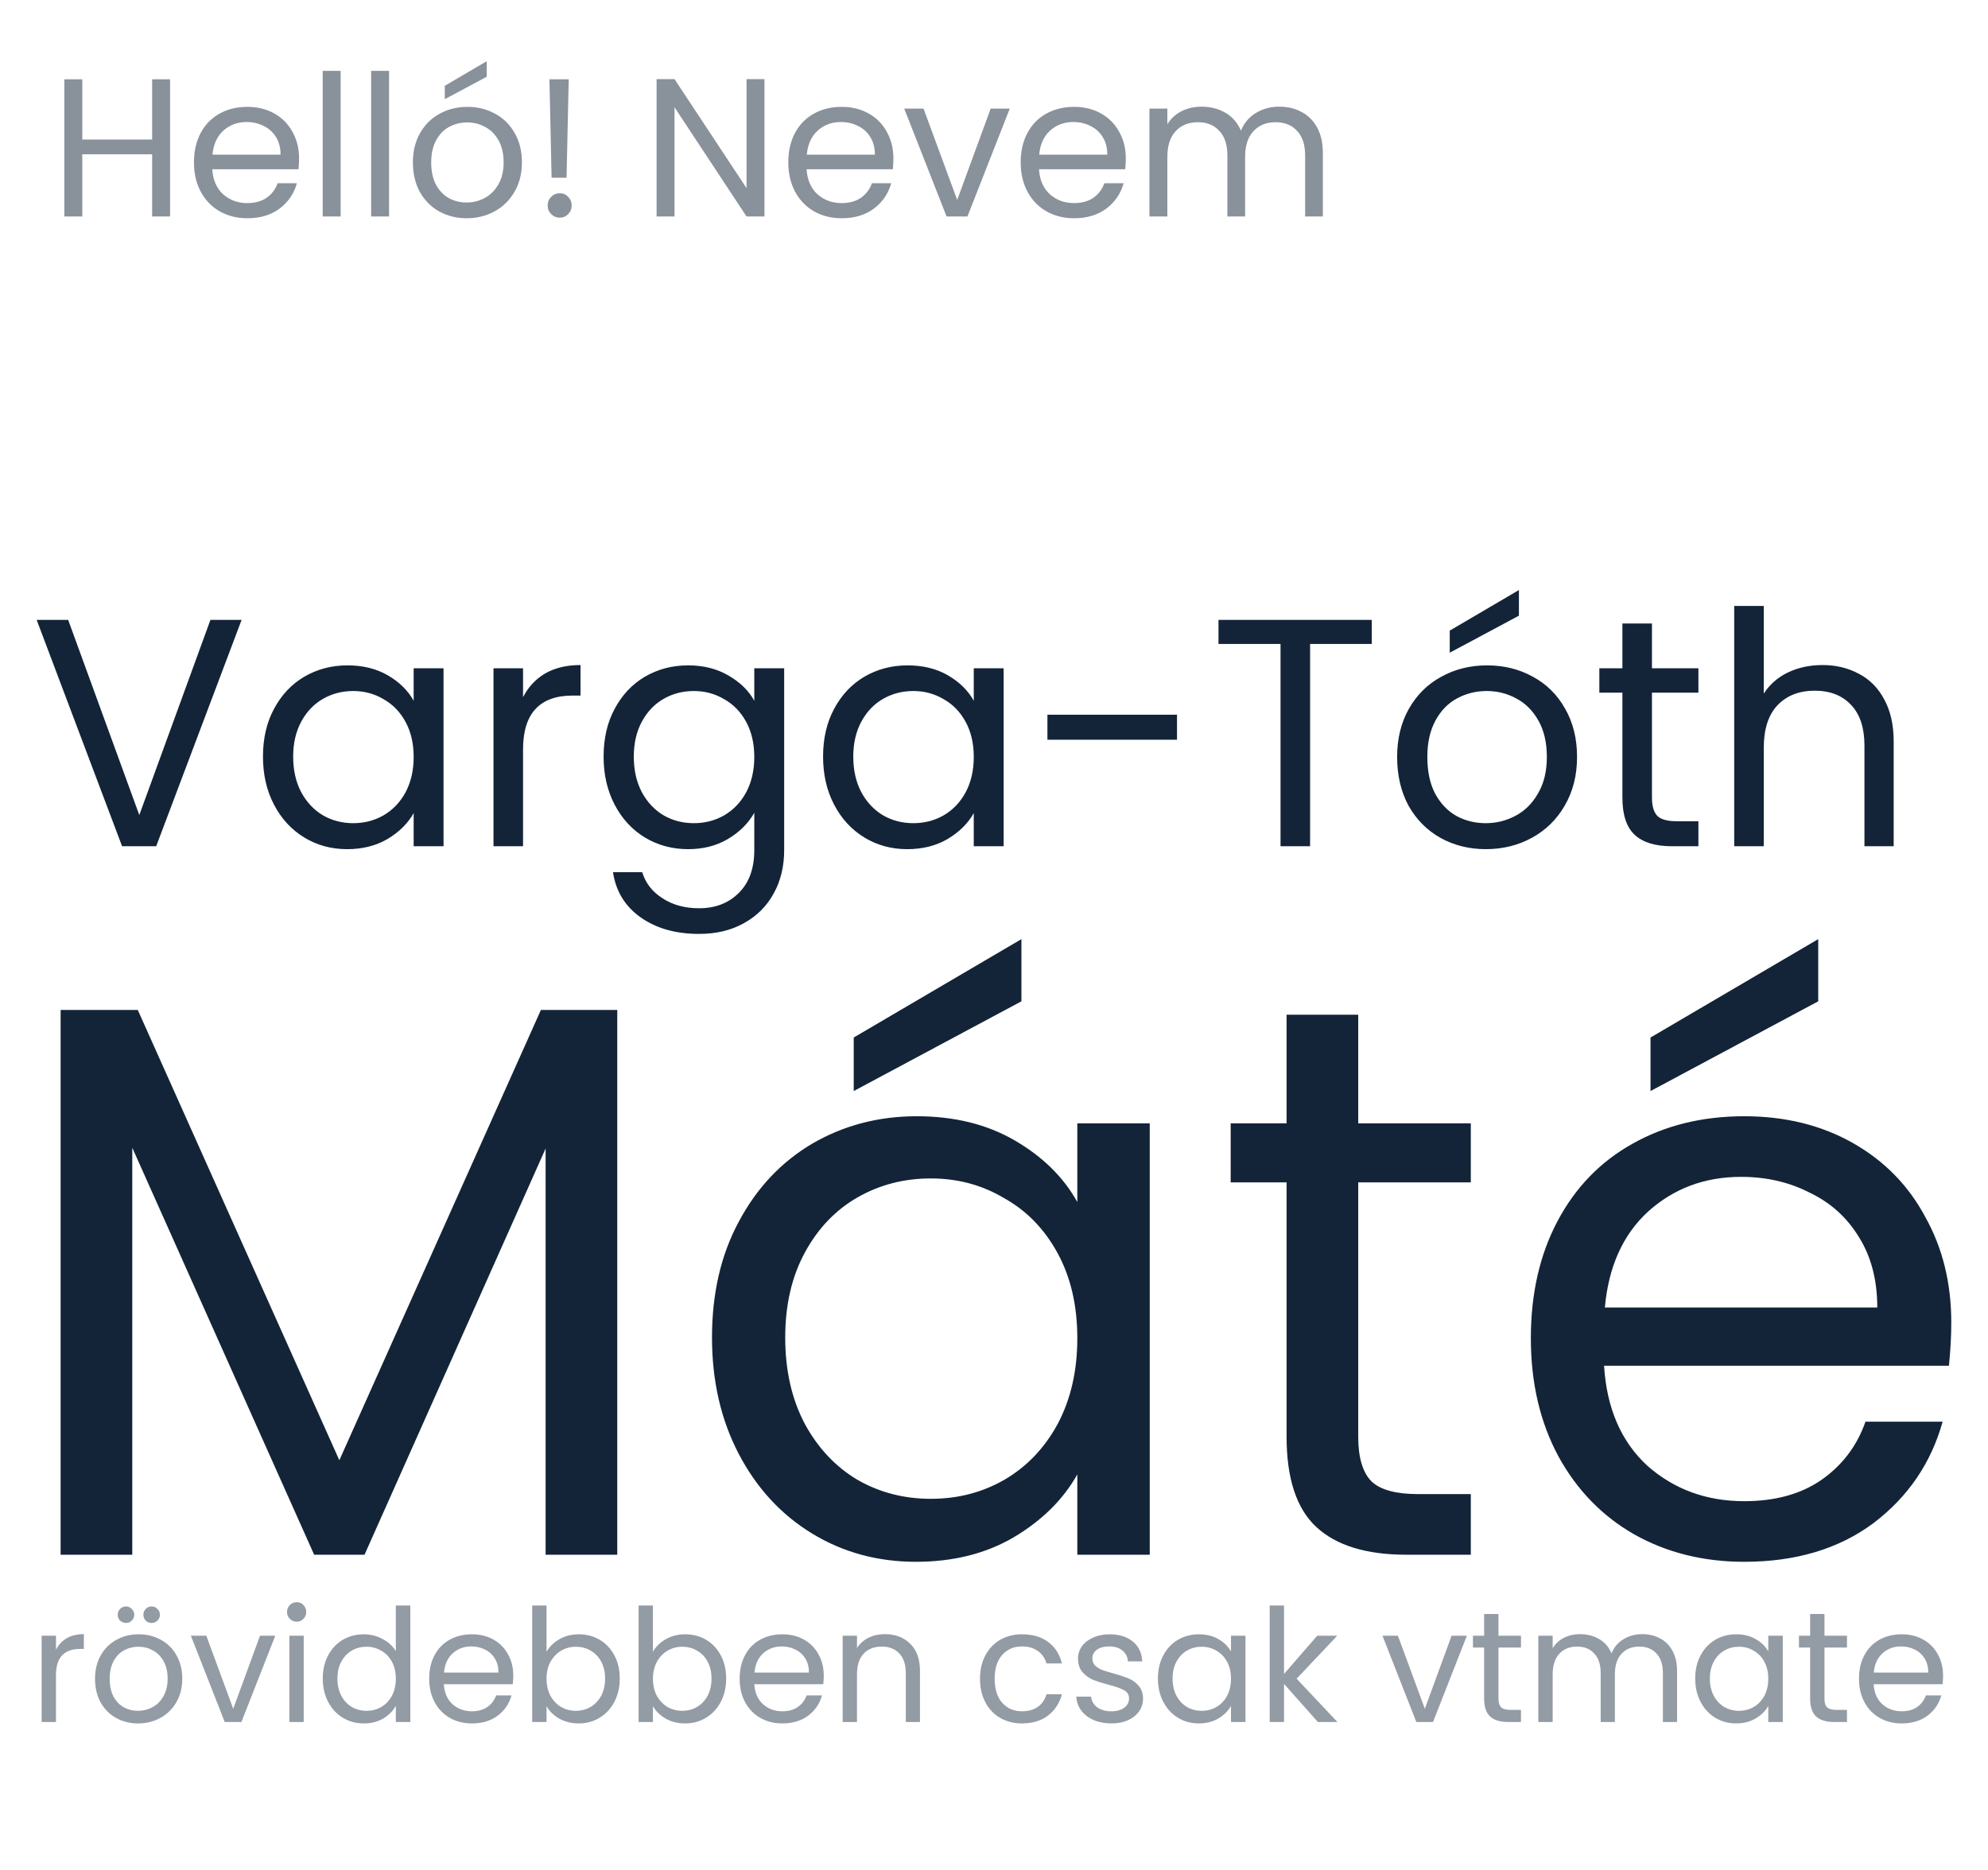
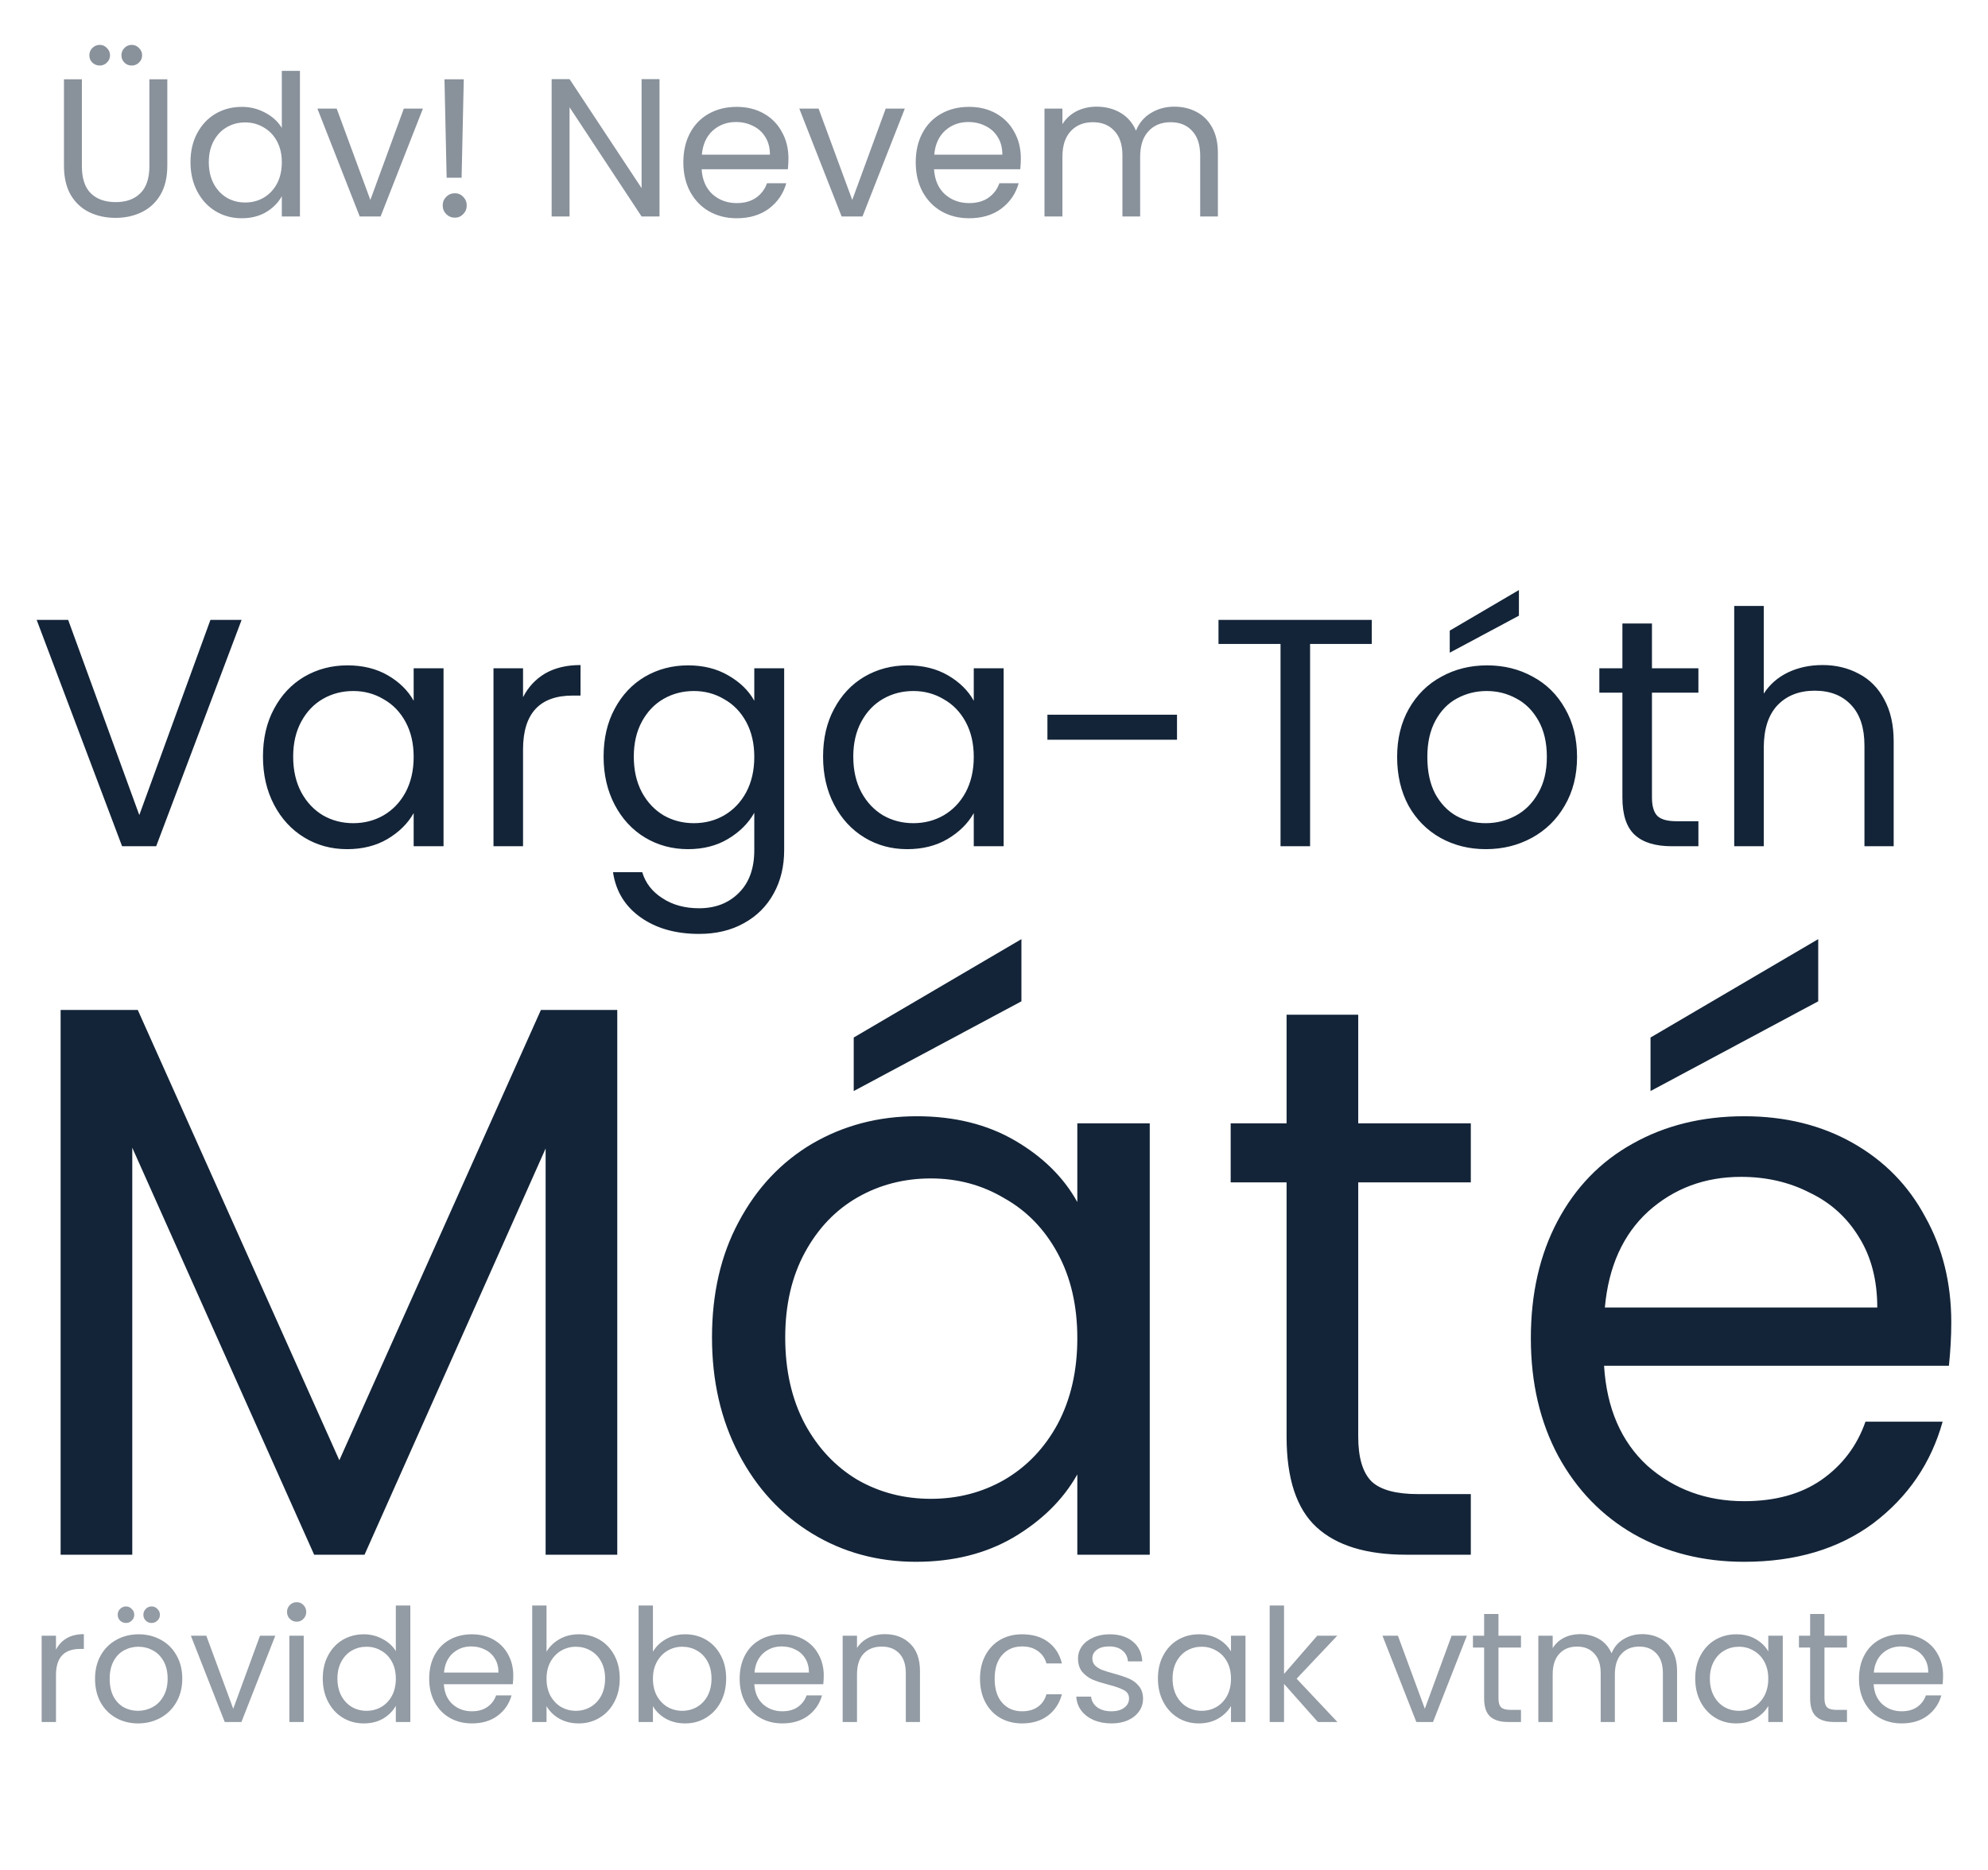
<svg xmlns="http://www.w3.org/2000/svg" width="202" height="190" viewBox="0 0 202 190" fill="none">
  <path d="M62.72 102.64V158H55.44V116.72L37.04 158H31.92L13.44 116.64V158H6.16V102.64H14L34.48 148.4L54.96 102.64H62.72ZM72.346 135.92C72.346 131.44 73.253 127.52 75.066 124.16C76.88 120.747 79.36 118.107 82.506 116.24C85.706 114.373 89.253 113.44 93.146 113.44C96.986 113.44 100.32 114.267 103.146 115.92C105.973 117.573 108.08 119.653 109.466 122.16V114.16H116.826V158H109.466V149.84C108.026 152.4 105.866 154.533 102.986 156.24C100.16 157.893 96.853 158.72 93.066 158.72C89.173 158.72 85.653 157.76 82.506 155.84C79.36 153.92 76.88 151.227 75.066 147.76C73.253 144.293 72.346 140.347 72.346 135.92ZM109.466 136C109.466 132.693 108.8 129.813 107.466 127.36C106.133 124.907 104.32 123.04 102.026 121.76C99.786 120.427 97.306 119.76 94.586 119.76C91.866 119.76 89.386 120.4 87.146 121.68C84.906 122.96 83.12 124.827 81.786 127.28C80.453 129.733 79.786 132.613 79.786 135.92C79.786 139.28 80.453 142.213 81.786 144.72C83.12 147.173 84.906 149.067 87.146 150.4C89.386 151.68 91.866 152.32 94.586 152.32C97.306 152.32 99.786 151.68 102.026 150.4C104.32 149.067 106.133 147.173 107.466 144.72C108.8 142.213 109.466 139.307 109.466 136ZM103.786 101.76L86.746 110.88V105.44L103.786 95.44V101.76ZM138.009 120.16V146C138.009 148.133 138.462 149.653 139.369 150.56C140.275 151.413 141.849 151.84 144.089 151.84H149.449V158H142.889C138.835 158 135.795 157.067 133.769 155.2C131.742 153.333 130.729 150.267 130.729 146V120.16H125.049V114.16H130.729V103.12H138.009V114.16H149.449V120.16H138.009ZM198.269 134.4C198.269 135.787 198.189 137.253 198.029 138.8H162.989C163.256 143.12 164.723 146.507 167.389 148.96C170.109 151.36 173.389 152.56 177.229 152.56C180.376 152.56 182.989 151.84 185.069 150.4C187.203 148.907 188.696 146.933 189.549 144.48H197.389C196.216 148.693 193.869 152.133 190.349 154.8C186.829 157.413 182.456 158.72 177.229 158.72C173.069 158.72 169.336 157.787 166.029 155.92C162.776 154.053 160.216 151.413 158.349 148C156.483 144.533 155.549 140.533 155.549 136C155.549 131.467 156.456 127.493 158.269 124.08C160.083 120.667 162.616 118.053 165.869 116.24C169.176 114.373 172.963 113.44 177.229 113.44C181.389 113.44 185.069 114.347 188.269 116.16C191.469 117.973 193.923 120.48 195.629 123.68C197.389 126.827 198.269 130.4 198.269 134.4ZM190.749 132.88C190.749 130.107 190.136 127.733 188.909 125.76C187.683 123.733 186.003 122.213 183.869 121.2C181.789 120.133 179.469 119.6 176.909 119.6C173.229 119.6 170.083 120.773 167.469 123.12C164.909 125.467 163.443 128.72 163.069 132.88H190.749ZM184.749 101.76L167.709 110.88V105.44L184.749 95.44V101.76Z" fill="#132438" />
  <path d="M24.549 62.999L15.87 86H12.405L3.726 62.999H6.927L14.154 82.832L21.381 62.999H24.549ZM26.72 76.892C26.72 75.044 27.094 73.427 27.842 72.041C28.59 70.633 29.613 69.544 30.911 68.774C32.231 68.004 33.694 67.619 35.3 67.619C36.884 67.619 38.259 67.96 39.425 68.642C40.591 69.324 41.46 70.182 42.032 71.216V67.916H45.068V86H42.032V82.634C41.438 83.69 40.547 84.57 39.359 85.274C38.193 85.956 36.829 86.297 35.267 86.297C33.661 86.297 32.209 85.901 30.911 85.109C29.613 84.317 28.59 83.206 27.842 81.776C27.094 80.346 26.72 78.718 26.72 76.892ZM42.032 76.925C42.032 75.561 41.757 74.373 41.207 73.361C40.657 72.349 39.909 71.579 38.963 71.051C38.039 70.501 37.016 70.226 35.894 70.226C34.772 70.226 33.749 70.49 32.825 71.018C31.901 71.546 31.164 72.316 30.614 73.328C30.064 74.34 29.789 75.528 29.789 76.892C29.789 78.278 30.064 79.488 30.614 80.522C31.164 81.534 31.901 82.315 32.825 82.865C33.749 83.393 34.772 83.657 35.894 83.657C37.016 83.657 38.039 83.393 38.963 82.865C39.909 82.315 40.657 81.534 41.207 80.522C41.757 79.488 42.032 78.289 42.032 76.925ZM53.146 70.853C53.674 69.819 54.422 69.016 55.39 68.444C56.38 67.872 57.579 67.586 58.987 67.586V70.688H58.195C54.829 70.688 53.146 72.514 53.146 76.166V86H50.143V67.916H53.146V70.853ZM69.911 67.619C71.473 67.619 72.837 67.96 74.003 68.642C75.191 69.324 76.071 70.182 76.643 71.216V67.916H79.679V86.396C79.679 88.046 79.327 89.509 78.623 90.785C77.919 92.083 76.907 93.095 75.587 93.821C74.289 94.547 72.771 94.91 71.033 94.91C68.657 94.91 66.677 94.349 65.093 93.227C63.509 92.105 62.574 90.576 62.288 88.64H65.258C65.588 89.74 66.27 90.62 67.304 91.28C68.338 91.962 69.581 92.303 71.033 92.303C72.683 92.303 74.025 91.786 75.059 90.752C76.115 89.718 76.643 88.266 76.643 86.396V82.601C76.049 83.657 75.169 84.537 74.003 85.241C72.837 85.945 71.473 86.297 69.911 86.297C68.305 86.297 66.842 85.901 65.522 85.109C64.224 84.317 63.201 83.206 62.453 81.776C61.705 80.346 61.331 78.718 61.331 76.892C61.331 75.044 61.705 73.427 62.453 72.041C63.201 70.633 64.224 69.544 65.522 68.774C66.842 68.004 68.305 67.619 69.911 67.619ZM76.643 76.925C76.643 75.561 76.368 74.373 75.818 73.361C75.268 72.349 74.52 71.579 73.574 71.051C72.65 70.501 71.627 70.226 70.505 70.226C69.383 70.226 68.36 70.49 67.436 71.018C66.512 71.546 65.775 72.316 65.225 73.328C64.675 74.34 64.4 75.528 64.4 76.892C64.4 78.278 64.675 79.488 65.225 80.522C65.775 81.534 66.512 82.315 67.436 82.865C68.36 83.393 69.383 83.657 70.505 83.657C71.627 83.657 72.65 83.393 73.574 82.865C74.52 82.315 75.268 81.534 75.818 80.522C76.368 79.488 76.643 78.289 76.643 76.925ZM83.632 76.892C83.632 75.044 84.006 73.427 84.754 72.041C85.502 70.633 86.525 69.544 87.823 68.774C89.143 68.004 90.606 67.619 92.212 67.619C93.796 67.619 95.171 67.96 96.337 68.642C97.503 69.324 98.372 70.182 98.944 71.216V67.916H101.98V86H98.944V82.634C98.35 83.69 97.459 84.57 96.271 85.274C95.105 85.956 93.741 86.297 92.179 86.297C90.573 86.297 89.121 85.901 87.823 85.109C86.525 84.317 85.502 83.206 84.754 81.776C84.006 80.346 83.632 78.718 83.632 76.892ZM98.944 76.925C98.944 75.561 98.669 74.373 98.119 73.361C97.569 72.349 96.821 71.579 95.875 71.051C94.951 70.501 93.928 70.226 92.806 70.226C91.684 70.226 90.661 70.49 89.737 71.018C88.813 71.546 88.076 72.316 87.526 73.328C86.976 74.34 86.701 75.528 86.701 76.892C86.701 78.278 86.976 79.488 87.526 80.522C88.076 81.534 88.813 82.315 89.737 82.865C90.661 83.393 91.684 83.657 92.806 83.657C93.928 83.657 94.951 83.393 95.875 82.865C96.821 82.315 97.569 81.534 98.119 80.522C98.669 79.488 98.944 78.289 98.944 76.925ZM119.595 72.635V75.176H106.428V72.635H119.595ZM139.387 62.999V65.441H133.117V86H130.114V65.441H123.811V62.999H139.387ZM150.971 86.297C149.277 86.297 147.737 85.912 146.351 85.142C144.987 84.372 143.909 83.283 143.117 81.875C142.347 80.445 141.962 78.795 141.962 76.925C141.962 75.077 142.358 73.449 143.15 72.041C143.964 70.611 145.064 69.522 146.45 68.774C147.836 68.004 149.387 67.619 151.103 67.619C152.819 67.619 154.37 68.004 155.756 68.774C157.142 69.522 158.231 70.6 159.023 72.008C159.837 73.416 160.244 75.055 160.244 76.925C160.244 78.795 159.826 80.445 158.99 81.875C158.176 83.283 157.065 84.372 155.657 85.142C154.249 85.912 152.687 86.297 150.971 86.297ZM150.971 83.657C152.049 83.657 153.061 83.404 154.007 82.898C154.953 82.392 155.712 81.633 156.284 80.621C156.878 79.609 157.175 78.377 157.175 76.925C157.175 75.473 156.889 74.241 156.317 73.229C155.745 72.217 154.997 71.469 154.073 70.985C153.149 70.479 152.148 70.226 151.07 70.226C149.97 70.226 148.958 70.479 148.034 70.985C147.132 71.469 146.406 72.217 145.856 73.229C145.306 74.241 145.031 75.473 145.031 76.925C145.031 78.399 145.295 79.642 145.823 80.654C146.373 81.666 147.099 82.425 148.001 82.931C148.903 83.415 149.893 83.657 150.971 83.657ZM154.337 62.57L147.308 66.332V64.088L154.337 59.963V62.57ZM167.855 70.391V81.05C167.855 81.93 168.042 82.557 168.416 82.931C168.79 83.283 169.439 83.459 170.363 83.459H172.574V86H169.868C168.196 86 166.942 85.615 166.106 84.845C165.27 84.075 164.852 82.81 164.852 81.05V70.391H162.509V67.916H164.852V63.362H167.855V67.916H172.574V70.391H167.855ZM185.189 67.586C186.553 67.586 187.785 67.883 188.885 68.477C189.985 69.049 190.843 69.918 191.459 71.084C192.097 72.25 192.416 73.669 192.416 75.341V86H189.446V75.77C189.446 73.966 188.995 72.591 188.093 71.645C187.191 70.677 185.959 70.193 184.397 70.193C182.813 70.193 181.548 70.688 180.602 71.678C179.678 72.668 179.216 74.109 179.216 76.001V86H176.213V61.58H179.216V70.49C179.81 69.566 180.624 68.851 181.658 68.345C182.714 67.839 183.891 67.586 185.189 67.586Z" fill="#132438" />
-   <path opacity="0.5" d="M17.28 8.06V22H15.46V15.68H8.36V22H6.54V8.06H8.36V14.18H15.46V8.06H17.28ZM30.388 16.1C30.388 16.447 30.368 16.813 30.328 17.2H21.568C21.634 18.28 22.001 19.127 22.668 19.74C23.348 20.34 24.168 20.64 25.128 20.64C25.914 20.64 26.568 20.46 27.088 20.1C27.621 19.727 27.994 19.233 28.208 18.62H30.168C29.874 19.673 29.288 20.533 28.408 21.2C27.528 21.853 26.434 22.18 25.128 22.18C24.088 22.18 23.154 21.947 22.328 21.48C21.514 21.013 20.874 20.353 20.408 19.5C19.941 18.633 19.708 17.633 19.708 16.5C19.708 15.367 19.934 14.373 20.388 13.52C20.841 12.667 21.474 12.013 22.288 11.56C23.114 11.093 24.061 10.86 25.128 10.86C26.168 10.86 27.088 11.087 27.888 11.54C28.688 11.993 29.301 12.62 29.728 13.42C30.168 14.207 30.388 15.1 30.388 16.1ZM28.508 15.72C28.508 15.027 28.354 14.433 28.048 13.94C27.741 13.433 27.321 13.053 26.788 12.8C26.268 12.533 25.688 12.4 25.048 12.4C24.128 12.4 23.341 12.693 22.688 13.28C22.048 13.867 21.681 14.68 21.588 15.72H28.508ZM34.61 7.2V22H32.79V7.2H34.61ZM39.532 7.2V22H37.712V7.2H39.532ZM47.414 22.18C46.387 22.18 45.454 21.947 44.614 21.48C43.787 21.013 43.134 20.353 42.654 19.5C42.187 18.633 41.954 17.633 41.954 16.5C41.954 15.38 42.194 14.393 42.674 13.54C43.167 12.673 43.834 12.013 44.674 11.56C45.514 11.093 46.454 10.86 47.494 10.86C48.534 10.86 49.474 11.093 50.314 11.56C51.154 12.013 51.814 12.667 52.294 13.52C52.787 14.373 53.034 15.367 53.034 16.5C53.034 17.633 52.78 18.633 52.274 19.5C51.78 20.353 51.107 21.013 50.254 21.48C49.4 21.947 48.454 22.18 47.414 22.18ZM47.414 20.58C48.067 20.58 48.68 20.427 49.254 20.12C49.827 19.813 50.287 19.353 50.634 18.74C50.994 18.127 51.174 17.38 51.174 16.5C51.174 15.62 51 14.873 50.654 14.26C50.307 13.647 49.854 13.193 49.294 12.9C48.734 12.593 48.127 12.44 47.474 12.44C46.807 12.44 46.194 12.593 45.634 12.9C45.087 13.193 44.647 13.647 44.314 14.26C43.98 14.873 43.814 15.62 43.814 16.5C43.814 17.393 43.974 18.147 44.294 18.76C44.627 19.373 45.067 19.833 45.614 20.14C46.16 20.433 46.76 20.58 47.414 20.58ZM49.454 7.8L45.194 10.08V8.72L49.454 6.22V7.8ZM57.787 8.06L57.567 18.06H56.047L55.827 8.06H57.787ZM56.887 22.12C56.54 22.12 56.247 22 56.007 21.76C55.767 21.52 55.647 21.227 55.647 20.88C55.647 20.533 55.767 20.24 56.007 20C56.247 19.76 56.54 19.64 56.887 19.64C57.22 19.64 57.5 19.76 57.727 20C57.967 20.24 58.087 20.533 58.087 20.88C58.087 21.227 57.967 21.52 57.727 21.76C57.5 22 57.22 22.12 56.887 22.12ZM77.676 22H75.856L68.536 10.9V22H66.716V8.04H68.536L75.856 19.12V8.04H77.676V22ZM90.778 16.1C90.778 16.447 90.758 16.813 90.718 17.2H81.958C82.025 18.28 82.392 19.127 83.058 19.74C83.738 20.34 84.558 20.64 85.518 20.64C86.305 20.64 86.958 20.46 87.478 20.1C88.012 19.727 88.385 19.233 88.598 18.62H90.558C90.265 19.673 89.678 20.533 88.798 21.2C87.918 21.853 86.825 22.18 85.518 22.18C84.478 22.18 83.545 21.947 82.718 21.48C81.905 21.013 81.265 20.353 80.798 19.5C80.332 18.633 80.098 17.633 80.098 16.5C80.098 15.367 80.325 14.373 80.778 13.52C81.232 12.667 81.865 12.013 82.678 11.56C83.505 11.093 84.452 10.86 85.518 10.86C86.558 10.86 87.478 11.087 88.278 11.54C89.078 11.993 89.692 12.62 90.118 13.42C90.558 14.207 90.778 15.1 90.778 16.1ZM88.898 15.72C88.898 15.027 88.745 14.433 88.438 13.94C88.132 13.433 87.712 13.053 87.178 12.8C86.658 12.533 86.078 12.4 85.438 12.4C84.518 12.4 83.732 12.693 83.078 13.28C82.438 13.867 82.072 14.68 81.978 15.72H88.898ZM97.261 20.32L100.661 11.04H102.601L98.301 22H96.181L91.881 11.04H93.841L97.261 20.32ZM114.392 16.1C114.392 16.447 114.372 16.813 114.332 17.2H105.572C105.638 18.28 106.005 19.127 106.672 19.74C107.352 20.34 108.172 20.64 109.132 20.64C109.918 20.64 110.572 20.46 111.092 20.1C111.625 19.727 111.998 19.233 112.212 18.62H114.172C113.878 19.673 113.292 20.533 112.412 21.2C111.532 21.853 110.438 22.18 109.132 22.18C108.092 22.18 107.158 21.947 106.332 21.48C105.518 21.013 104.878 20.353 104.412 19.5C103.945 18.633 103.712 17.633 103.712 16.5C103.712 15.367 103.938 14.373 104.392 13.52C104.845 12.667 105.478 12.013 106.292 11.56C107.118 11.093 108.065 10.86 109.132 10.86C110.172 10.86 111.092 11.087 111.892 11.54C112.692 11.993 113.305 12.62 113.732 13.42C114.172 14.207 114.392 15.1 114.392 16.1ZM112.512 15.72C112.512 15.027 112.358 14.433 112.052 13.94C111.745 13.433 111.325 13.053 110.792 12.8C110.272 12.533 109.692 12.4 109.052 12.4C108.132 12.4 107.345 12.693 106.692 13.28C106.052 13.867 105.685 14.68 105.592 15.72H112.512ZM129.974 10.84C130.827 10.84 131.587 11.02 132.254 11.38C132.921 11.727 133.447 12.253 133.834 12.96C134.221 13.667 134.414 14.527 134.414 15.54V22H132.614V15.8C132.614 14.707 132.341 13.873 131.794 13.3C131.261 12.713 130.534 12.42 129.614 12.42C128.667 12.42 127.914 12.727 127.354 13.34C126.794 13.94 126.514 14.813 126.514 15.96V22H124.714V15.8C124.714 14.707 124.441 13.873 123.894 13.3C123.361 12.713 122.634 12.42 121.714 12.42C120.767 12.42 120.014 12.727 119.454 13.34C118.894 13.94 118.614 14.813 118.614 15.96V22H116.794V11.04H118.614V12.62C118.974 12.047 119.454 11.607 120.054 11.3C120.667 10.993 121.341 10.84 122.074 10.84C122.994 10.84 123.807 11.047 124.514 11.46C125.221 11.873 125.747 12.48 126.094 13.28C126.401 12.507 126.907 11.907 127.614 11.48C128.321 11.053 129.107 10.84 129.974 10.84Z" fill="#132438" />
+   <path opacity="0.5" d="M8.32 8.06V16.88C8.32 18.12 8.62 19.04 9.22 19.64C9.833 20.24 10.68 20.54 11.76 20.54C12.827 20.54 13.66 20.24 14.26 19.64C14.873 19.04 15.18 18.12 15.18 16.88V8.06H17V16.86C17 18.02 16.767 19 16.3 19.8C15.833 20.587 15.2 21.173 14.4 21.56C13.613 21.947 12.727 22.14 11.74 22.14C10.753 22.14 9.86 21.947 9.06 21.56C8.273 21.173 7.647 20.587 7.18 19.8C6.727 19 6.5 18.02 6.5 16.86V8.06H8.32ZM10.14 6.66C9.847 6.66 9.593 6.56 9.38 6.36C9.18 6.16 9.08 5.913 9.08 5.62C9.08 5.327 9.18 5.08 9.38 4.88C9.593 4.667 9.847 4.56 10.14 4.56C10.42 4.56 10.66 4.667 10.86 4.88C11.073 5.08 11.18 5.327 11.18 5.62C11.18 5.913 11.073 6.16 10.86 6.36C10.66 6.56 10.42 6.66 10.14 6.66ZM13.38 6.66C13.087 6.66 12.84 6.56 12.64 6.36C12.44 6.16 12.34 5.913 12.34 5.62C12.34 5.327 12.44 5.08 12.64 4.88C12.84 4.667 13.087 4.56 13.38 4.56C13.673 4.56 13.92 4.667 14.12 4.88C14.333 5.08 14.44 5.327 14.44 5.62C14.44 5.913 14.333 6.16 14.12 6.36C13.92 6.56 13.673 6.66 13.38 6.66ZM19.356 16.48C19.356 15.36 19.583 14.38 20.036 13.54C20.489 12.687 21.109 12.027 21.896 11.56C22.696 11.093 23.589 10.86 24.576 10.86C25.429 10.86 26.223 11.06 26.956 11.46C27.689 11.847 28.249 12.36 28.636 13V7.2H30.476V22H28.636V19.94C28.276 20.593 27.743 21.133 27.036 21.56C26.329 21.973 25.503 22.18 24.556 22.18C23.583 22.18 22.696 21.94 21.896 21.46C21.109 20.98 20.489 20.307 20.036 19.44C19.583 18.573 19.356 17.587 19.356 16.48ZM28.636 16.5C28.636 15.673 28.469 14.953 28.136 14.34C27.803 13.727 27.349 13.26 26.776 12.94C26.216 12.607 25.596 12.44 24.916 12.44C24.236 12.44 23.616 12.6 23.056 12.92C22.496 13.24 22.049 13.707 21.716 14.32C21.383 14.933 21.216 15.653 21.216 16.48C21.216 17.32 21.383 18.053 21.716 18.68C22.049 19.293 22.496 19.767 23.056 20.1C23.616 20.42 24.236 20.58 24.916 20.58C25.596 20.58 26.216 20.42 26.776 20.1C27.349 19.767 27.803 19.293 28.136 18.68C28.469 18.053 28.636 17.327 28.636 16.5ZM37.632 20.32L41.032 11.04H42.972L38.672 22H36.552L32.252 11.04H34.212L37.632 20.32ZM47.123 8.06L46.903 18.06H45.383L45.163 8.06H47.123ZM46.223 22.12C45.876 22.12 45.583 22 45.343 21.76C45.103 21.52 44.983 21.227 44.983 20.88C44.983 20.533 45.103 20.24 45.343 20C45.583 19.76 45.876 19.64 46.223 19.64C46.556 19.64 46.836 19.76 47.063 20C47.303 20.24 47.423 20.533 47.423 20.88C47.423 21.227 47.303 21.52 47.063 21.76C46.836 22 46.556 22.12 46.223 22.12ZM67.012 22H65.192L57.872 10.9V22H56.052V8.04H57.872L65.192 19.12V8.04H67.012V22ZM80.114 16.1C80.114 16.447 80.094 16.813 80.054 17.2H71.294C71.361 18.28 71.728 19.127 72.394 19.74C73.074 20.34 73.894 20.64 74.854 20.64C75.641 20.64 76.294 20.46 76.814 20.1C77.348 19.727 77.721 19.233 77.934 18.62H79.894C79.601 19.673 79.014 20.533 78.134 21.2C77.254 21.853 76.161 22.18 74.854 22.18C73.814 22.18 72.881 21.947 72.054 21.48C71.241 21.013 70.601 20.353 70.134 19.5C69.668 18.633 69.434 17.633 69.434 16.5C69.434 15.367 69.661 14.373 70.114 13.52C70.568 12.667 71.201 12.013 72.014 11.56C72.841 11.093 73.788 10.86 74.854 10.86C75.894 10.86 76.814 11.087 77.614 11.54C78.414 11.993 79.028 12.62 79.454 13.42C79.894 14.207 80.114 15.1 80.114 16.1ZM78.234 15.72C78.234 15.027 78.081 14.433 77.774 13.94C77.468 13.433 77.048 13.053 76.514 12.8C75.994 12.533 75.414 12.4 74.774 12.4C73.854 12.4 73.068 12.693 72.414 13.28C71.774 13.867 71.408 14.68 71.314 15.72H78.234ZM86.597 20.32L89.997 11.04H91.937L87.637 22H85.517L81.217 11.04H83.177L86.597 20.32ZM103.728 16.1C103.728 16.447 103.708 16.813 103.668 17.2H94.907C94.974 18.28 95.341 19.127 96.007 19.74C96.688 20.34 97.507 20.64 98.468 20.64C99.254 20.64 99.907 20.46 100.428 20.1C100.961 19.727 101.334 19.233 101.548 18.62H103.508C103.214 19.673 102.628 20.533 101.748 21.2C100.868 21.853 99.774 22.18 98.468 22.18C97.427 22.18 96.494 21.947 95.668 21.48C94.854 21.013 94.214 20.353 93.748 19.5C93.281 18.633 93.047 17.633 93.047 16.5C93.047 15.367 93.274 14.373 93.728 13.52C94.181 12.667 94.814 12.013 95.627 11.56C96.454 11.093 97.401 10.86 98.468 10.86C99.507 10.86 100.428 11.087 101.228 11.54C102.028 11.993 102.641 12.62 103.068 13.42C103.508 14.207 103.728 15.1 103.728 16.1ZM101.848 15.72C101.848 15.027 101.694 14.433 101.388 13.94C101.081 13.433 100.661 13.053 100.128 12.8C99.608 12.533 99.028 12.4 98.388 12.4C97.468 12.4 96.681 12.693 96.028 13.28C95.388 13.867 95.021 14.68 94.927 15.72H101.848ZM119.31 10.84C120.163 10.84 120.923 11.02 121.59 11.38C122.257 11.727 122.783 12.253 123.17 12.96C123.557 13.667 123.75 14.527 123.75 15.54V22H121.95V15.8C121.95 14.707 121.677 13.873 121.13 13.3C120.597 12.713 119.87 12.42 118.95 12.42C118.003 12.42 117.25 12.727 116.69 13.34C116.13 13.94 115.85 14.813 115.85 15.96V22H114.05V15.8C114.05 14.707 113.777 13.873 113.23 13.3C112.697 12.713 111.97 12.42 111.05 12.42C110.103 12.42 109.35 12.727 108.79 13.34C108.23 13.94 107.95 14.813 107.95 15.96V22H106.13V11.04H107.95V12.62C108.31 12.047 108.79 11.607 109.39 11.3C110.003 10.993 110.677 10.84 111.41 10.84C112.33 10.84 113.143 11.047 113.85 11.46C114.557 11.873 115.083 12.48 115.43 13.28C115.737 12.507 116.243 11.907 116.95 11.48C117.657 11.053 118.443 10.84 119.31 10.84Z" fill="#132438" />
  <path d="M5.688 167.656C5.944 167.155 6.307 166.765 6.776 166.488C7.256 166.211 7.837 166.072 8.52 166.072V167.576H8.136C6.504 167.576 5.688 168.461 5.688 170.232V175H4.232V166.232H5.688V167.656ZM14.025 175.144C13.203 175.144 12.457 174.957 11.785 174.584C11.123 174.211 10.601 173.683 10.217 173C9.843 172.307 9.657 171.507 9.657 170.6C9.657 169.704 9.849 168.915 10.233 168.232C10.627 167.539 11.161 167.011 11.833 166.648C12.505 166.275 13.257 166.088 14.089 166.088C14.921 166.088 15.673 166.275 16.345 166.648C17.017 167.011 17.545 167.533 17.929 168.216C18.323 168.899 18.521 169.693 18.521 170.6C18.521 171.507 18.318 172.307 17.913 173C17.518 173.683 16.979 174.211 16.297 174.584C15.614 174.957 14.857 175.144 14.025 175.144ZM14.025 173.864C14.547 173.864 15.038 173.741 15.497 173.496C15.955 173.251 16.323 172.883 16.601 172.392C16.889 171.901 17.033 171.304 17.033 170.6C17.033 169.896 16.894 169.299 16.617 168.808C16.339 168.317 15.977 167.955 15.529 167.72C15.081 167.475 14.595 167.352 14.073 167.352C13.539 167.352 13.049 167.475 12.601 167.72C12.163 167.955 11.811 168.317 11.545 168.808C11.278 169.299 11.145 169.896 11.145 170.6C11.145 171.315 11.273 171.917 11.529 172.408C11.795 172.899 12.147 173.267 12.585 173.512C13.022 173.747 13.502 173.864 14.025 173.864ZM12.809 164.936C12.574 164.936 12.371 164.856 12.201 164.696C12.041 164.536 11.961 164.339 11.961 164.104C11.961 163.869 12.041 163.672 12.201 163.512C12.371 163.341 12.574 163.256 12.809 163.256C13.033 163.256 13.225 163.341 13.385 163.512C13.555 163.672 13.641 163.869 13.641 164.104C13.641 164.339 13.555 164.536 13.385 164.696C13.225 164.856 13.033 164.936 12.809 164.936ZM15.401 164.936C15.166 164.936 14.969 164.856 14.809 164.696C14.649 164.536 14.569 164.339 14.569 164.104C14.569 163.869 14.649 163.672 14.809 163.512C14.969 163.341 15.166 163.256 15.401 163.256C15.635 163.256 15.833 163.341 15.993 163.512C16.163 163.672 16.249 163.869 16.249 164.104C16.249 164.339 16.163 164.536 15.993 164.696C15.833 164.856 15.635 164.936 15.401 164.936ZM23.699 173.656L26.419 166.232H27.971L24.531 175H22.835L19.395 166.232H20.963L23.699 173.656ZM30.156 164.808C29.878 164.808 29.644 164.712 29.452 164.52C29.26 164.328 29.164 164.093 29.164 163.816C29.164 163.539 29.26 163.304 29.452 163.112C29.644 162.92 29.878 162.824 30.156 162.824C30.422 162.824 30.646 162.92 30.828 163.112C31.02 163.304 31.116 163.539 31.116 163.816C31.116 164.093 31.02 164.328 30.828 164.52C30.646 164.712 30.422 164.808 30.156 164.808ZM30.86 166.232V175H29.404V166.232H30.86ZM32.797 170.584C32.797 169.688 32.979 168.904 33.341 168.232C33.704 167.549 34.2 167.021 34.829 166.648C35.469 166.275 36.184 166.088 36.973 166.088C37.656 166.088 38.291 166.248 38.877 166.568C39.464 166.877 39.912 167.288 40.221 167.8V163.16H41.693V175H40.221V173.352C39.933 173.875 39.507 174.307 38.941 174.648C38.376 174.979 37.715 175.144 36.957 175.144C36.179 175.144 35.469 174.952 34.829 174.568C34.2 174.184 33.704 173.645 33.341 172.952C32.979 172.259 32.797 171.469 32.797 170.584ZM40.221 170.6C40.221 169.939 40.088 169.363 39.821 168.872C39.555 168.381 39.192 168.008 38.733 167.752C38.285 167.485 37.789 167.352 37.245 167.352C36.701 167.352 36.205 167.48 35.757 167.736C35.309 167.992 34.952 168.365 34.685 168.856C34.419 169.347 34.285 169.923 34.285 170.584C34.285 171.256 34.419 171.843 34.685 172.344C34.952 172.835 35.309 173.213 35.757 173.48C36.205 173.736 36.701 173.864 37.245 173.864C37.789 173.864 38.285 173.736 38.733 173.48C39.192 173.213 39.555 172.835 39.821 172.344C40.088 171.843 40.221 171.261 40.221 170.6ZM52.154 170.28C52.154 170.557 52.138 170.851 52.106 171.16H45.098C45.151 172.024 45.444 172.701 45.978 173.192C46.522 173.672 47.178 173.912 47.946 173.912C48.575 173.912 49.098 173.768 49.514 173.48C49.941 173.181 50.239 172.787 50.41 172.296H51.978C51.743 173.139 51.274 173.827 50.57 174.36C49.866 174.883 48.991 175.144 47.946 175.144C47.114 175.144 46.367 174.957 45.706 174.584C45.055 174.211 44.543 173.683 44.17 173C43.797 172.307 43.61 171.507 43.61 170.6C43.61 169.693 43.791 168.899 44.154 168.216C44.517 167.533 45.023 167.011 45.674 166.648C46.335 166.275 47.093 166.088 47.946 166.088C48.778 166.088 49.514 166.269 50.154 166.632C50.794 166.995 51.285 167.496 51.626 168.136C51.978 168.765 52.154 169.48 52.154 170.28ZM50.65 169.976C50.65 169.421 50.527 168.947 50.282 168.552C50.036 168.147 49.7 167.843 49.274 167.64C48.858 167.427 48.394 167.32 47.882 167.32C47.146 167.32 46.517 167.555 45.994 168.024C45.482 168.493 45.188 169.144 45.114 169.976H50.65ZM55.532 167.864C55.83 167.341 56.268 166.915 56.844 166.584C57.42 166.253 58.076 166.088 58.812 166.088C59.601 166.088 60.31 166.275 60.94 166.648C61.569 167.021 62.065 167.549 62.428 168.232C62.79 168.904 62.972 169.688 62.972 170.584C62.972 171.469 62.79 172.259 62.428 172.952C62.065 173.645 61.564 174.184 60.924 174.568C60.294 174.952 59.59 175.144 58.812 175.144C58.054 175.144 57.388 174.979 56.812 174.648C56.246 174.317 55.82 173.896 55.532 173.384V175H54.076V163.16H55.532V167.864ZM61.484 170.584C61.484 169.923 61.35 169.347 61.084 168.856C60.817 168.365 60.454 167.992 59.996 167.736C59.548 167.48 59.052 167.352 58.508 167.352C57.974 167.352 57.478 167.485 57.02 167.752C56.572 168.008 56.209 168.387 55.932 168.888C55.665 169.379 55.532 169.949 55.532 170.6C55.532 171.261 55.665 171.843 55.932 172.344C56.209 172.835 56.572 173.213 57.02 173.48C57.478 173.736 57.974 173.864 58.508 173.864C59.052 173.864 59.548 173.736 59.996 173.48C60.454 173.213 60.817 172.835 61.084 172.344C61.35 171.843 61.484 171.256 61.484 170.584ZM66.344 167.864C66.643 167.341 67.08 166.915 67.656 166.584C68.232 166.253 68.888 166.088 69.624 166.088C70.414 166.088 71.123 166.275 71.752 166.648C72.382 167.021 72.878 167.549 73.24 168.232C73.603 168.904 73.784 169.688 73.784 170.584C73.784 171.469 73.603 172.259 73.24 172.952C72.878 173.645 72.376 174.184 71.736 174.568C71.107 174.952 70.403 175.144 69.624 175.144C68.867 175.144 68.2 174.979 67.624 174.648C67.059 174.317 66.632 173.896 66.344 173.384V175H64.888V163.16H66.344V167.864ZM72.296 170.584C72.296 169.923 72.163 169.347 71.896 168.856C71.63 168.365 71.267 167.992 70.808 167.736C70.36 167.48 69.864 167.352 69.32 167.352C68.787 167.352 68.291 167.485 67.832 167.752C67.384 168.008 67.022 168.387 66.744 168.888C66.478 169.379 66.344 169.949 66.344 170.6C66.344 171.261 66.478 171.843 66.744 172.344C67.022 172.835 67.384 173.213 67.832 173.48C68.291 173.736 68.787 173.864 69.32 173.864C69.864 173.864 70.36 173.736 70.808 173.48C71.267 173.213 71.63 172.835 71.896 172.344C72.163 171.843 72.296 171.256 72.296 170.584ZM83.701 170.28C83.701 170.557 83.685 170.851 83.653 171.16H76.645C76.698 172.024 76.991 172.701 77.525 173.192C78.069 173.672 78.725 173.912 79.493 173.912C80.122 173.912 80.645 173.768 81.061 173.48C81.487 173.181 81.786 172.787 81.957 172.296H83.525C83.29 173.139 82.821 173.827 82.117 174.36C81.413 174.883 80.538 175.144 79.493 175.144C78.661 175.144 77.914 174.957 77.253 174.584C76.602 174.211 76.09 173.683 75.717 173C75.343 172.307 75.157 171.507 75.157 170.6C75.157 169.693 75.338 168.899 75.701 168.216C76.063 167.533 76.57 167.011 77.221 166.648C77.882 166.275 78.639 166.088 79.493 166.088C80.325 166.088 81.061 166.269 81.701 166.632C82.341 166.995 82.831 167.496 83.173 168.136C83.525 168.765 83.701 169.48 83.701 170.28ZM82.197 169.976C82.197 169.421 82.074 168.947 81.829 168.552C81.583 168.147 81.247 167.843 80.821 167.64C80.405 167.427 79.941 167.32 79.429 167.32C78.693 167.32 78.063 167.555 77.541 168.024C77.029 168.493 76.735 169.144 76.661 169.976H82.197ZM89.895 166.072C90.961 166.072 91.825 166.397 92.487 167.048C93.148 167.688 93.479 168.616 93.479 169.832V175H92.039V170.04C92.039 169.165 91.82 168.499 91.383 168.04C90.945 167.571 90.348 167.336 89.591 167.336C88.823 167.336 88.209 167.576 87.751 168.056C87.303 168.536 87.079 169.235 87.079 170.152V175H85.623V166.232H87.079V167.48C87.367 167.032 87.756 166.685 88.247 166.44C88.748 166.195 89.297 166.072 89.895 166.072ZM99.579 170.6C99.579 169.693 99.76 168.904 100.123 168.232C100.485 167.549 100.987 167.021 101.627 166.648C102.277 166.275 103.019 166.088 103.851 166.088C104.928 166.088 105.813 166.349 106.507 166.872C107.211 167.395 107.675 168.12 107.899 169.048H106.331C106.181 168.515 105.888 168.093 105.451 167.784C105.024 167.475 104.491 167.32 103.851 167.32C103.019 167.32 102.347 167.608 101.835 168.184C101.323 168.749 101.067 169.555 101.067 170.6C101.067 171.656 101.323 172.472 101.835 173.048C102.347 173.624 103.019 173.912 103.851 173.912C104.491 173.912 105.024 173.763 105.451 173.464C105.877 173.165 106.171 172.739 106.331 172.184H107.899C107.664 173.08 107.195 173.8 106.491 174.344C105.787 174.877 104.907 175.144 103.851 175.144C103.019 175.144 102.277 174.957 101.627 174.584C100.987 174.211 100.485 173.683 100.123 173C99.76 172.317 99.579 171.517 99.579 170.6ZM112.945 175.144C112.273 175.144 111.671 175.032 111.137 174.808C110.604 174.573 110.183 174.253 109.873 173.848C109.564 173.432 109.393 172.957 109.361 172.424H110.865C110.908 172.861 111.111 173.219 111.473 173.496C111.847 173.773 112.332 173.912 112.929 173.912C113.484 173.912 113.921 173.789 114.241 173.544C114.561 173.299 114.721 172.989 114.721 172.616C114.721 172.232 114.551 171.949 114.209 171.768C113.868 171.576 113.34 171.389 112.625 171.208C111.975 171.037 111.441 170.867 111.025 170.696C110.62 170.515 110.268 170.253 109.969 169.912C109.681 169.56 109.537 169.101 109.537 168.536C109.537 168.088 109.671 167.677 109.937 167.304C110.204 166.931 110.583 166.637 111.073 166.424C111.564 166.2 112.124 166.088 112.753 166.088C113.724 166.088 114.508 166.333 115.105 166.824C115.703 167.315 116.023 167.987 116.065 168.84H114.609C114.577 168.381 114.391 168.013 114.049 167.736C113.719 167.459 113.271 167.32 112.705 167.32C112.183 167.32 111.767 167.432 111.457 167.656C111.148 167.88 110.993 168.173 110.993 168.536C110.993 168.824 111.084 169.064 111.265 169.256C111.457 169.437 111.692 169.587 111.969 169.704C112.257 169.811 112.652 169.933 113.153 170.072C113.783 170.243 114.295 170.413 114.689 170.584C115.084 170.744 115.42 170.989 115.697 171.32C115.985 171.651 116.135 172.083 116.145 172.616C116.145 173.096 116.012 173.528 115.745 173.912C115.479 174.296 115.1 174.6 114.609 174.824C114.129 175.037 113.575 175.144 112.945 175.144ZM117.657 170.584C117.657 169.688 117.838 168.904 118.201 168.232C118.563 167.549 119.059 167.021 119.689 166.648C120.329 166.275 121.038 166.088 121.817 166.088C122.585 166.088 123.251 166.253 123.817 166.584C124.382 166.915 124.803 167.331 125.081 167.832V166.232H126.553V175H125.081V173.368C124.793 173.88 124.361 174.307 123.785 174.648C123.219 174.979 122.558 175.144 121.801 175.144C121.022 175.144 120.318 174.952 119.689 174.568C119.059 174.184 118.563 173.645 118.201 172.952C117.838 172.259 117.657 171.469 117.657 170.584ZM125.081 170.6C125.081 169.939 124.947 169.363 124.681 168.872C124.414 168.381 124.051 168.008 123.593 167.752C123.145 167.485 122.649 167.352 122.105 167.352C121.561 167.352 121.065 167.48 120.617 167.736C120.169 167.992 119.811 168.365 119.545 168.856C119.278 169.347 119.145 169.923 119.145 170.584C119.145 171.256 119.278 171.843 119.545 172.344C119.811 172.835 120.169 173.213 120.617 173.48C121.065 173.736 121.561 173.864 122.105 173.864C122.649 173.864 123.145 173.736 123.593 173.48C124.051 173.213 124.414 172.835 124.681 172.344C124.947 171.843 125.081 171.261 125.081 170.6ZM133.909 175L130.469 171.128V175H129.013V163.16H130.469V170.12L133.845 166.232H135.877L131.749 170.6L135.893 175H133.909ZM144.777 173.656L147.497 166.232H149.049L145.609 175H143.913L140.473 166.232H142.041L144.777 173.656ZM152.258 167.432V172.6C152.258 173.027 152.349 173.331 152.53 173.512C152.711 173.683 153.026 173.768 153.474 173.768H154.546V175H153.234C152.423 175 151.815 174.813 151.41 174.44C151.005 174.067 150.802 173.453 150.802 172.6V167.432H149.666V166.232H150.802V164.024H152.258V166.232H154.546V167.432H152.258ZM166.854 166.072C167.537 166.072 168.145 166.216 168.678 166.504C169.211 166.781 169.633 167.203 169.942 167.768C170.251 168.333 170.406 169.021 170.406 169.832V175H168.966V170.04C168.966 169.165 168.747 168.499 168.31 168.04C167.883 167.571 167.302 167.336 166.566 167.336C165.809 167.336 165.206 167.581 164.758 168.072C164.31 168.552 164.086 169.251 164.086 170.168V175H162.646V170.04C162.646 169.165 162.427 168.499 161.99 168.04C161.563 167.571 160.982 167.336 160.246 167.336C159.489 167.336 158.886 167.581 158.438 168.072C157.99 168.552 157.766 169.251 157.766 170.168V175H156.31V166.232H157.766V167.496C158.054 167.037 158.438 166.685 158.918 166.44C159.409 166.195 159.947 166.072 160.534 166.072C161.27 166.072 161.921 166.237 162.486 166.568C163.051 166.899 163.473 167.384 163.75 168.024C163.995 167.405 164.401 166.925 164.966 166.584C165.531 166.243 166.161 166.072 166.854 166.072ZM172.251 170.584C172.251 169.688 172.432 168.904 172.795 168.232C173.157 167.549 173.653 167.021 174.283 166.648C174.923 166.275 175.632 166.088 176.411 166.088C177.179 166.088 177.845 166.253 178.411 166.584C178.976 166.915 179.397 167.331 179.675 167.832V166.232H181.147V175H179.675V173.368C179.387 173.88 178.955 174.307 178.379 174.648C177.813 174.979 177.152 175.144 176.395 175.144C175.616 175.144 174.912 174.952 174.283 174.568C173.653 174.184 173.157 173.645 172.795 172.952C172.432 172.259 172.251 171.469 172.251 170.584ZM179.675 170.6C179.675 169.939 179.541 169.363 179.275 168.872C179.008 168.381 178.645 168.008 178.187 167.752C177.739 167.485 177.243 167.352 176.699 167.352C176.155 167.352 175.659 167.48 175.211 167.736C174.763 167.992 174.405 168.365 174.139 168.856C173.872 169.347 173.739 169.923 173.739 170.584C173.739 171.256 173.872 171.843 174.139 172.344C174.405 172.835 174.763 173.213 175.211 173.48C175.659 173.736 176.155 173.864 176.699 173.864C177.243 173.864 177.739 173.736 178.187 173.48C178.645 173.213 179.008 172.835 179.275 172.344C179.541 171.843 179.675 171.261 179.675 170.6ZM185.383 167.432V172.6C185.383 173.027 185.474 173.331 185.655 173.512C185.836 173.683 186.151 173.768 186.599 173.768H187.671V175H186.359C185.548 175 184.94 174.813 184.535 174.44C184.13 174.067 183.927 173.453 183.927 172.6V167.432H182.791V166.232H183.927V164.024H185.383V166.232H187.671V167.432H185.383ZM197.435 170.28C197.435 170.557 197.419 170.851 197.387 171.16H190.379C190.432 172.024 190.726 172.701 191.259 173.192C191.803 173.672 192.459 173.912 193.227 173.912C193.856 173.912 194.379 173.768 194.795 173.48C195.222 173.181 195.52 172.787 195.691 172.296H197.259C197.024 173.139 196.555 173.827 195.851 174.36C195.147 174.883 194.272 175.144 193.227 175.144C192.395 175.144 191.648 174.957 190.987 174.584C190.336 174.211 189.824 173.683 189.451 173C189.078 172.307 188.891 171.507 188.891 170.6C188.891 169.693 189.072 168.899 189.435 168.216C189.798 167.533 190.304 167.011 190.955 166.648C191.616 166.275 192.374 166.088 193.227 166.088C194.059 166.088 194.795 166.269 195.435 166.632C196.075 166.995 196.566 167.496 196.907 168.136C197.259 168.765 197.435 169.48 197.435 170.28ZM195.931 169.976C195.931 169.421 195.808 168.947 195.563 168.552C195.318 168.147 194.982 167.843 194.555 167.64C194.139 167.427 193.675 167.32 193.163 167.32C192.427 167.32 191.798 167.555 191.275 168.024C190.763 168.493 190.47 169.144 190.395 169.976H195.931Z" fill="#132438" fill-opacity="0.455" />
</svg>
